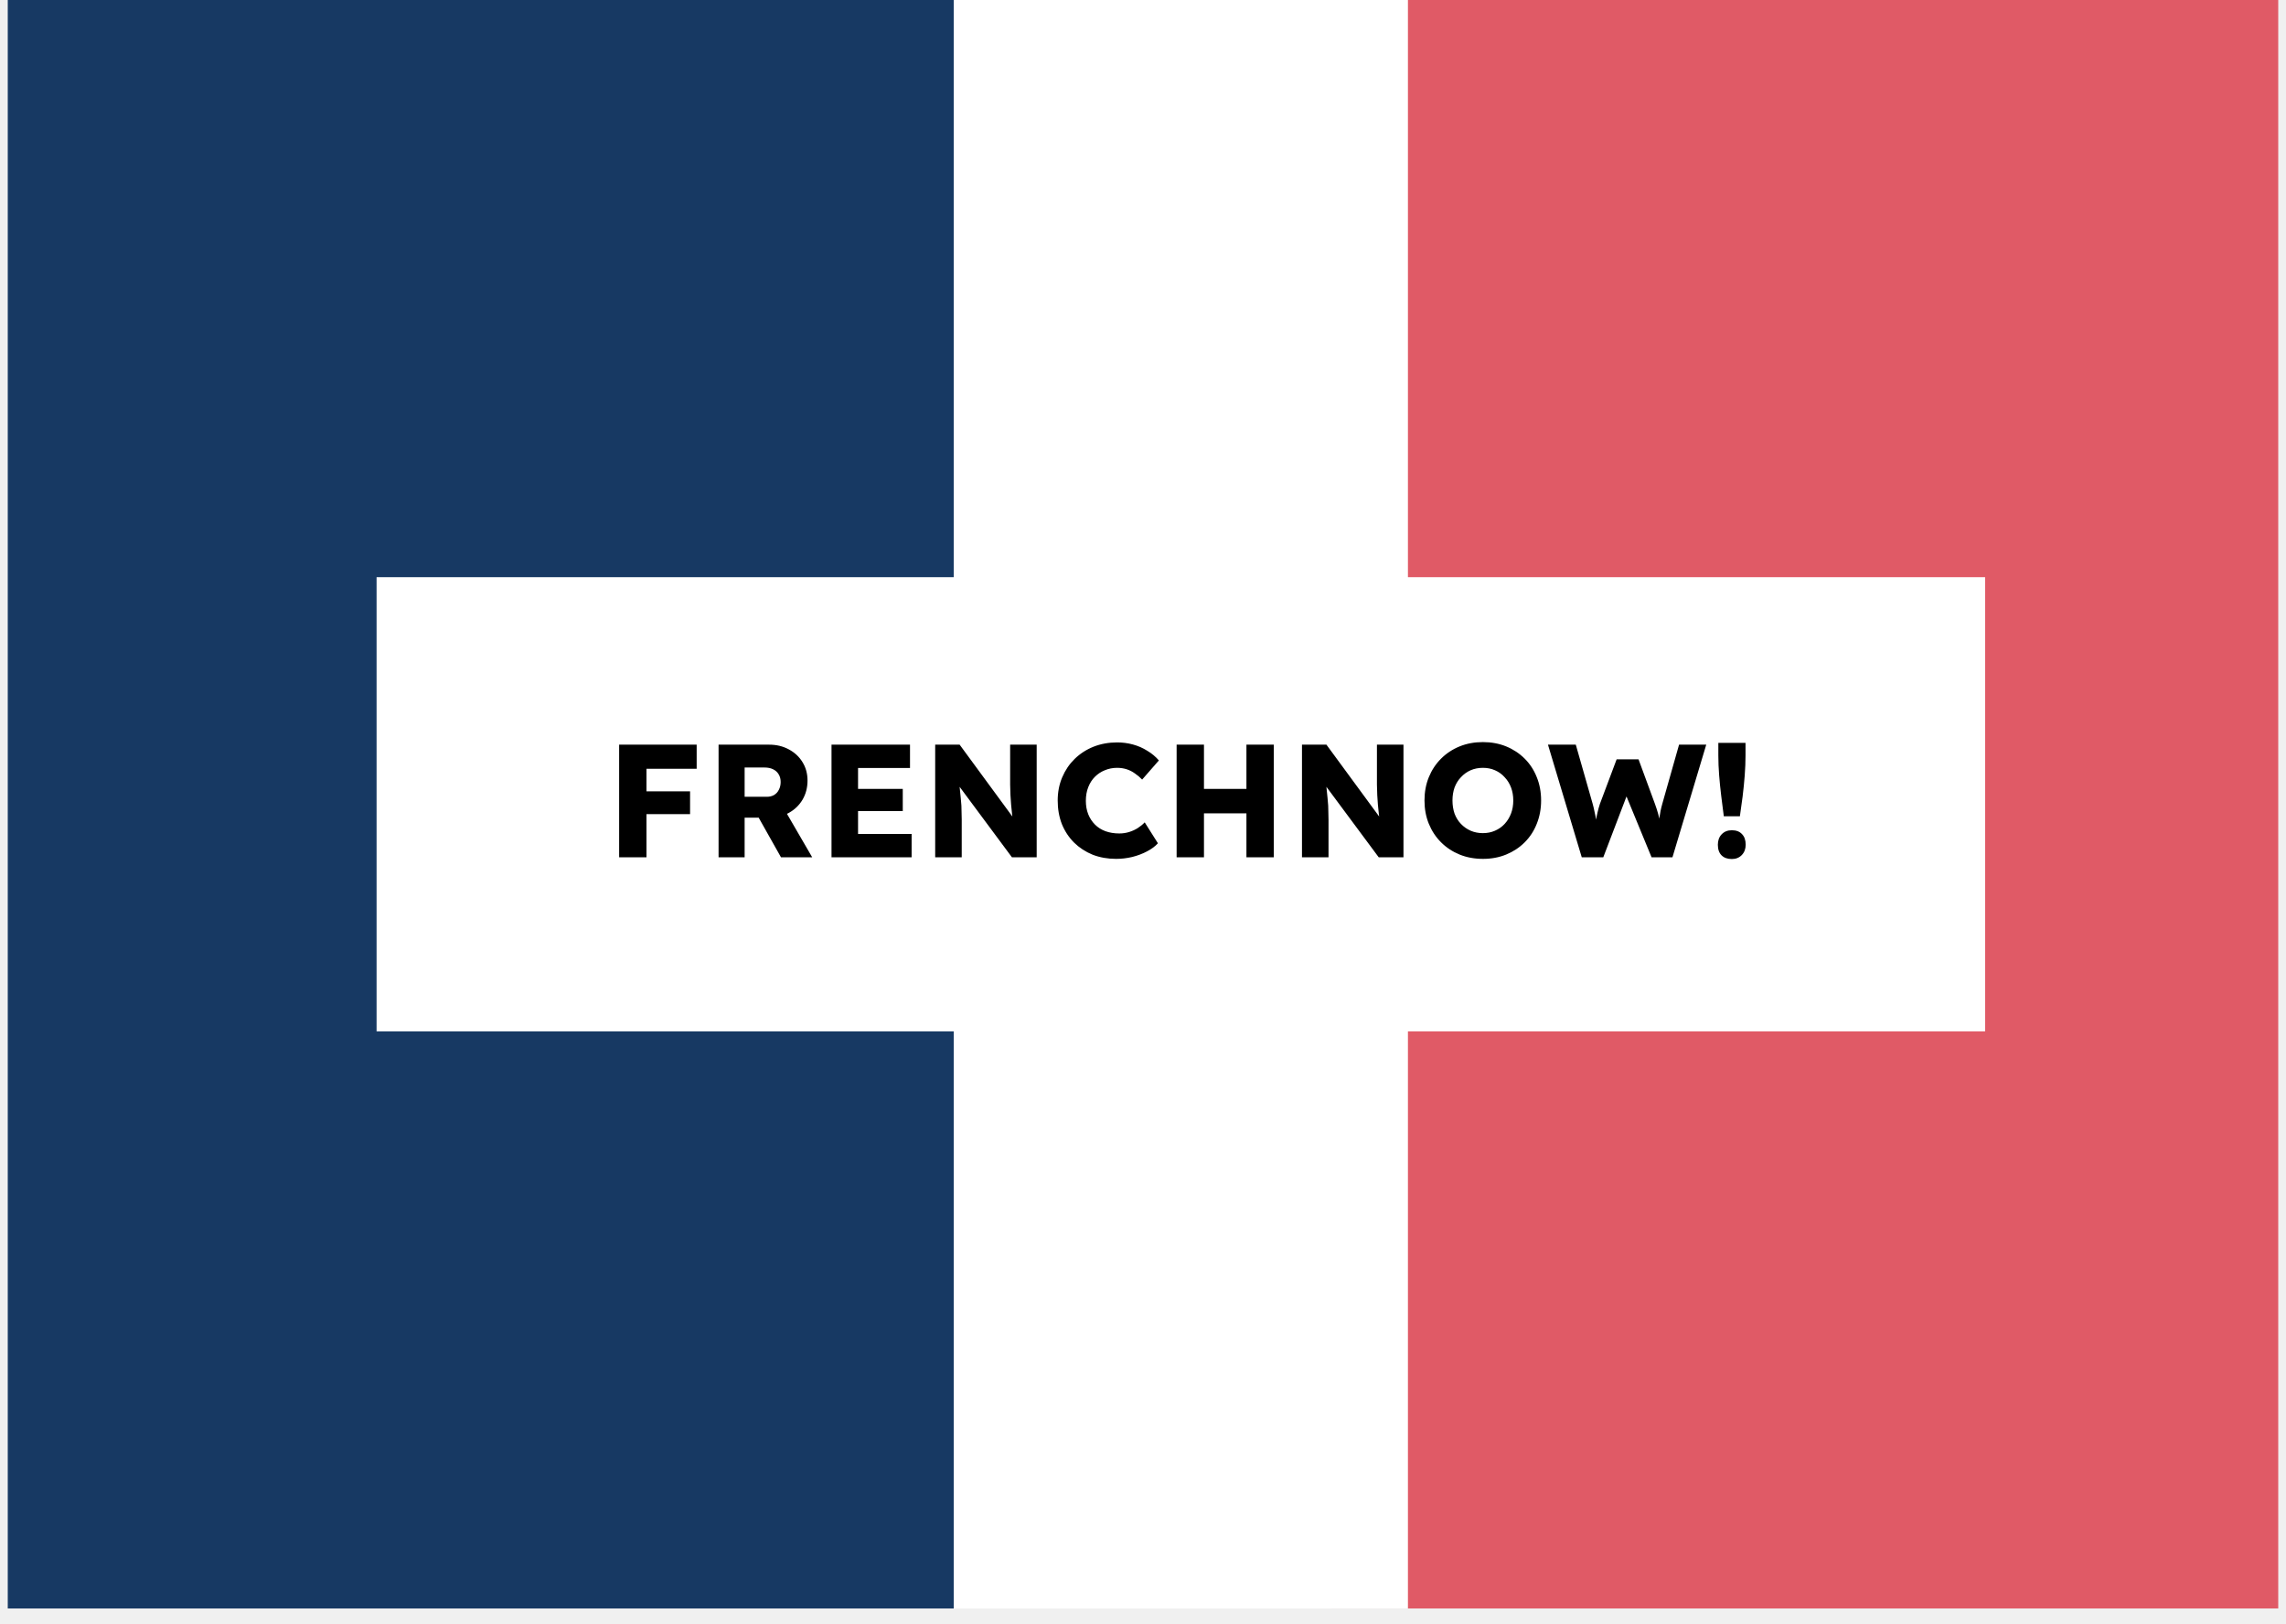
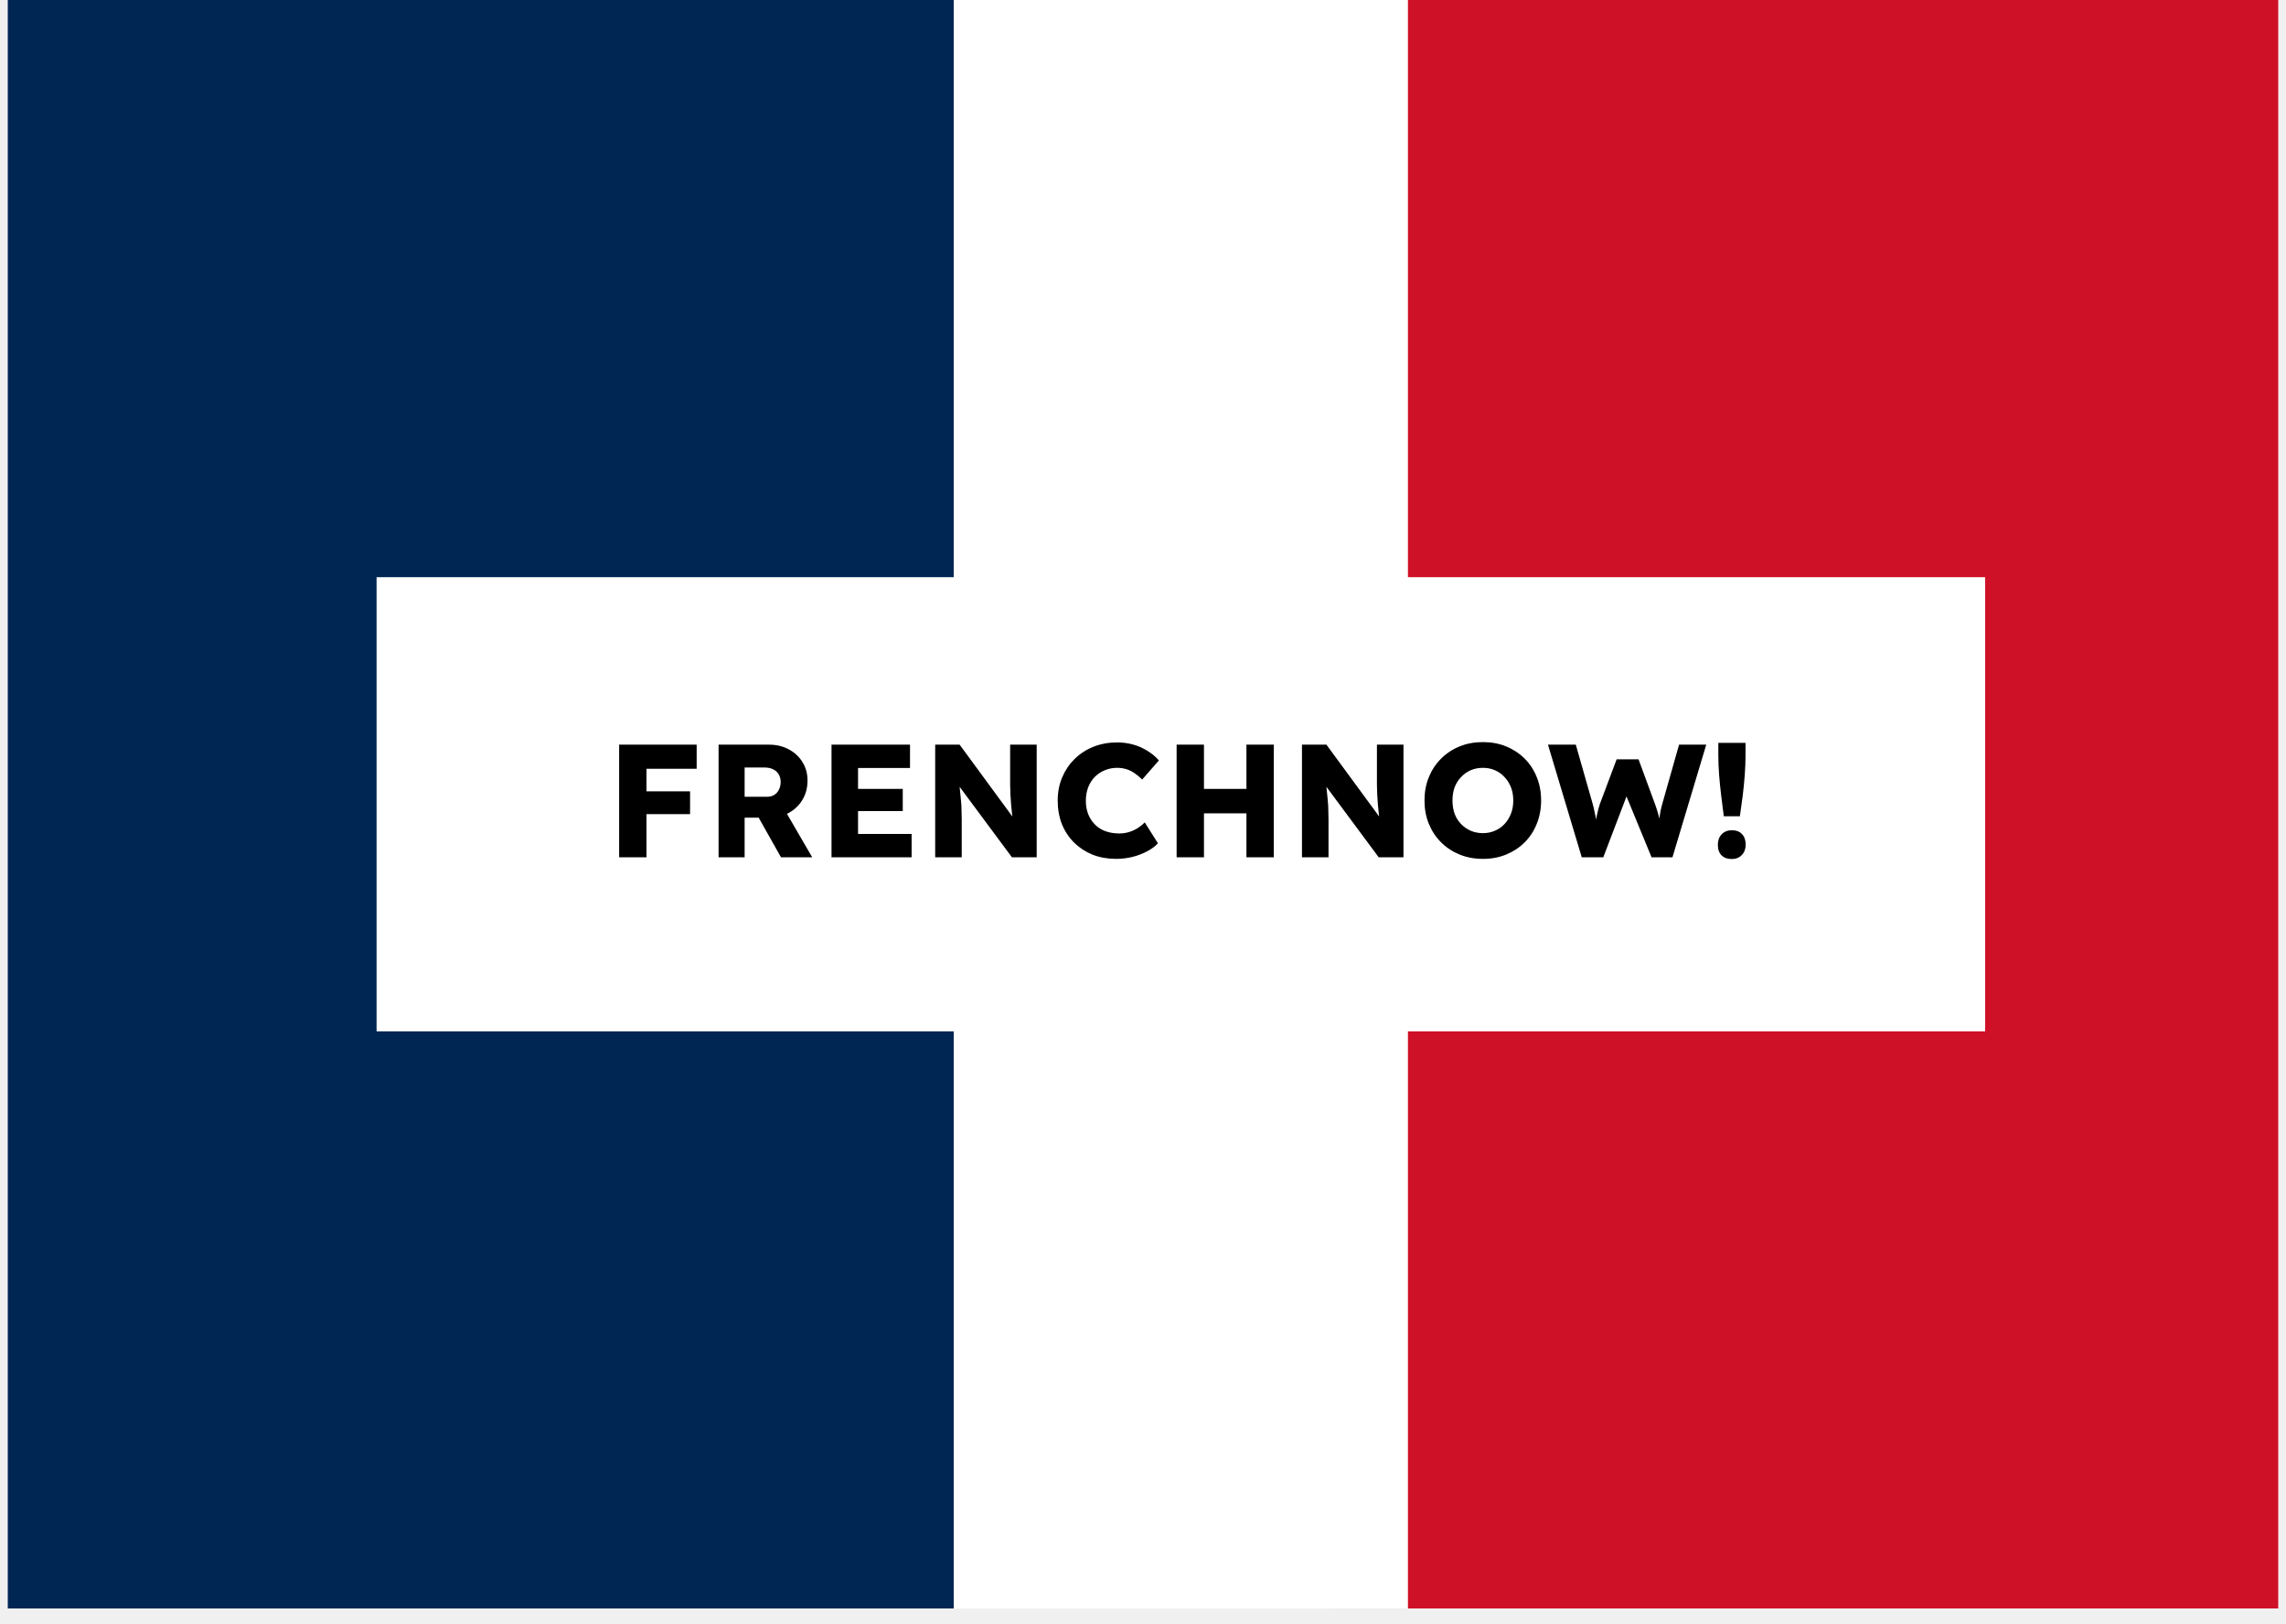
<svg xmlns="http://www.w3.org/2000/svg" width="1208" height="858" viewBox="0 0 1208 858" fill="none">
  <g clip-path="url(#clip0_10_10)" filter="url(#filter0_d_10_10)">
    <rect width="1200" height="850" transform="translate(4)" fill="white" />
-     <rect x="4" width="500" height="850" fill="#173963" />
-     <rect x="704" width="500" height="850" fill="#e05a66" />
+     <rect x="4" width="500" height="850" fill="#002654" />
+     <rect x="704" width="500" height="850" fill="#ce1126" />
    <rect x="504" width="240" height="850" fill="white" />
    <rect x="1049" y="305" width="240" height="850" transform="rotate(90 1049 305)" fill="white" />
    <path d="M327.173 453V393.5H341.623V453H327.173ZM333.888 430.22V418.15H364.658V430.22H333.888ZM333.888 406.25V393.5H368.143V406.25H333.888ZM379.717 453V393.5H406.492C410.289 393.5 413.717 394.322 416.777 395.965C419.894 397.608 422.331 399.875 424.087 402.765C425.844 405.598 426.722 408.828 426.722 412.455C426.722 416.195 425.844 419.567 424.087 422.57C422.331 425.517 419.922 427.84 416.862 429.54C413.802 431.24 410.346 432.09 406.492 432.09H393.487V453H379.717ZM412.697 453L397.567 426.14L412.357 424.015L429.187 453H412.697ZM393.487 421.04H405.217C406.691 421.04 407.966 420.728 409.042 420.105C410.176 419.425 411.026 418.49 411.592 417.3C412.216 416.11 412.527 414.75 412.527 413.22C412.527 411.69 412.187 410.358 411.507 409.225C410.827 408.035 409.836 407.128 408.532 406.505C407.286 405.882 405.756 405.57 403.942 405.57H393.487V421.04ZM439.4 453V393.5H480.88V405.825H453.425V440.675H481.73V453H439.4ZM446.2 428.605V416.875H477.055V428.605H446.2ZM494.185 453V393.5H507.105L538.3 436L535.495 435.575C535.212 433.705 534.985 431.92 534.815 430.22C534.645 428.52 534.475 426.848 534.305 425.205C534.192 423.562 534.078 421.89 533.965 420.19C533.908 418.49 533.852 416.648 533.795 414.665C533.795 412.682 533.795 410.528 533.795 408.205V393.5H547.82V453H534.73L502.175 409.14L506.51 409.735C506.793 412.455 507.02 414.778 507.19 416.705C507.417 418.575 507.587 420.247 507.7 421.72C507.87 423.193 507.983 424.525 508.04 425.715C508.097 426.905 508.125 428.095 508.125 429.285C508.182 430.418 508.21 431.693 508.21 433.11V453H494.185ZM589.78 453.85C585.303 453.85 581.166 453.113 577.37 451.64C573.63 450.11 570.371 447.985 567.595 445.265C564.818 442.488 562.665 439.23 561.135 435.49C559.661 431.693 558.925 427.528 558.925 422.995C558.925 418.575 559.718 414.495 561.305 410.755C562.891 407.015 565.073 403.785 567.85 401.065C570.683 398.288 573.998 396.135 577.795 394.605C581.648 393.075 585.841 392.31 590.375 392.31C593.208 392.31 595.985 392.678 598.705 393.415C601.425 394.152 603.946 395.257 606.27 396.73C608.65 398.147 610.69 399.847 612.39 401.83L603.55 411.945C602.36 410.698 601.085 409.622 599.725 408.715C598.421 407.752 596.976 407.015 595.39 406.505C593.803 405.995 592.103 405.74 590.29 405.74C588.023 405.74 585.87 406.165 583.83 407.015C581.846 407.808 580.09 408.97 578.56 410.5C577.086 411.973 575.925 413.787 575.075 415.94C574.225 418.093 573.8 420.502 573.8 423.165C573.8 425.772 574.225 428.152 575.075 430.305C575.925 432.402 577.115 434.215 578.645 435.745C580.175 437.275 582.016 438.437 584.17 439.23C586.38 440.023 588.816 440.42 591.48 440.42C593.293 440.42 595.021 440.165 596.665 439.655C598.308 439.145 599.81 438.465 601.17 437.615C602.586 436.708 603.833 435.688 604.91 434.555L611.88 445.605C610.463 447.192 608.565 448.608 606.185 449.855C603.861 451.102 601.255 452.093 598.365 452.83C595.531 453.51 592.67 453.85 589.78 453.85ZM658.658 453V393.5H673.108V453H658.658ZM621.768 453V393.5H636.218V453H621.768ZM627.378 429.795L627.463 416.875H666.308V429.795H627.378ZM688.008 453V393.5H700.928L732.123 436L729.318 435.575C729.035 433.705 728.808 431.92 728.638 430.22C728.468 428.52 728.298 426.848 728.128 425.205C728.015 423.562 727.902 421.89 727.788 420.19C727.732 418.49 727.675 416.648 727.618 414.665C727.618 412.682 727.618 410.528 727.618 408.205V393.5H741.643V453H728.553L695.998 409.14L700.333 409.735C700.617 412.455 700.843 414.778 701.013 416.705C701.24 418.575 701.41 420.247 701.523 421.72C701.693 423.193 701.807 424.525 701.863 425.715C701.92 426.905 701.948 428.095 701.948 429.285C702.005 430.418 702.033 431.693 702.033 433.11V453H688.008ZM783.688 453.85C779.154 453.85 775.018 453.085 771.278 451.555C767.538 450.025 764.279 447.872 761.503 445.095C758.726 442.318 756.573 439.06 755.043 435.32C753.513 431.58 752.748 427.472 752.748 422.995C752.748 418.518 753.513 414.41 755.043 410.67C756.573 406.93 758.726 403.672 761.503 400.895C764.279 398.118 767.538 395.965 771.278 394.435C775.018 392.905 779.126 392.14 783.603 392.14C788.079 392.14 792.188 392.905 795.928 394.435C799.668 395.965 802.926 398.118 805.703 400.895C808.479 403.672 810.604 406.93 812.078 410.67C813.608 414.41 814.373 418.518 814.373 422.995C814.373 427.415 813.608 431.523 812.078 435.32C810.604 439.06 808.479 442.318 805.703 445.095C802.926 447.872 799.668 450.025 795.928 451.555C792.188 453.085 788.108 453.85 783.688 453.85ZM783.603 440.25C785.926 440.25 788.051 439.825 789.978 438.975C791.961 438.125 793.661 436.935 795.078 435.405C796.551 433.818 797.684 431.977 798.478 429.88C799.271 427.783 799.668 425.488 799.668 422.995C799.668 420.502 799.271 418.207 798.478 416.11C797.684 414.013 796.551 412.2 795.078 410.67C793.661 409.083 791.961 407.865 789.978 407.015C788.051 406.165 785.926 405.74 783.603 405.74C781.279 405.74 779.126 406.165 777.143 407.015C775.216 407.865 773.516 409.083 772.043 410.67C770.569 412.2 769.436 414.013 768.643 416.11C767.906 418.207 767.538 420.502 767.538 422.995C767.538 425.488 767.906 427.812 768.643 429.965C769.436 432.062 770.569 433.875 772.043 435.405C773.516 436.935 775.216 438.125 777.143 438.975C779.126 439.825 781.279 440.25 783.603 440.25ZM835.847 453L817.997 393.5H832.702L841.627 424.78C842.024 426.197 842.364 427.642 842.647 429.115C842.987 430.532 843.242 431.892 843.412 433.195C843.639 434.498 843.809 435.717 843.922 436.85C844.036 437.927 844.149 438.833 844.262 439.57H842.392C842.732 437.473 843.016 435.603 843.242 433.96C843.526 432.317 843.837 430.787 844.177 429.37C844.517 427.897 844.942 426.367 845.452 424.78L854.292 401.235H865.852L874.522 424.78C875.202 426.65 875.769 428.407 876.222 430.05C876.676 431.693 877.016 433.28 877.242 434.81C877.526 436.283 877.752 437.757 877.922 439.23L876.222 439.485C876.336 438.465 876.421 437.53 876.477 436.68C876.534 435.773 876.591 434.923 876.647 434.13C876.761 433.28 876.874 432.402 876.987 431.495C877.101 430.588 877.271 429.597 877.497 428.52C877.724 427.387 878.036 426.112 878.432 424.695L887.272 393.5H901.637L883.787 453H872.737L858.627 418.745L860.242 418.915L847.237 453H835.847ZM910.916 431.325C910.463 427.868 910.01 424.298 909.556 420.615C909.103 416.932 908.735 413.277 908.451 409.65C908.168 406.023 908.026 402.538 908.026 399.195V392.565H922.391V399.195C922.391 402.595 922.25 406.137 921.966 409.82C921.683 413.503 921.315 417.187 920.861 420.87C920.408 424.497 919.926 427.982 919.416 431.325H910.916ZM915.166 453.935C912.843 453.935 911.03 453.283 909.726 451.98C908.423 450.677 907.771 448.807 907.771 446.37C907.771 444.103 908.451 442.262 909.811 440.845C911.171 439.428 912.956 438.72 915.166 438.72C917.49 438.72 919.275 439.4 920.521 440.76C921.825 442.063 922.476 443.933 922.476 446.37C922.476 448.58 921.796 450.393 920.436 451.81C919.076 453.227 917.32 453.935 915.166 453.935Z" fill="black" />
  </g>
  <defs>
    <filter id="filter0_d_10_10" x="0" y="0" width="1208" height="858" filterUnits="userSpaceOnUse" color-interpolation-filters="sRGB">
      <feFlood flood-opacity="0" result="BackgroundImageFix" />
      <feColorMatrix in="SourceAlpha" type="matrix" values="0 0 0 0 0 0 0 0 0 0 0 0 0 0 0 0 0 0 127 0" result="hardAlpha" />
      <feOffset dy="4" />
      <feGaussianBlur stdDeviation="2" />
      <feComposite in2="hardAlpha" operator="out" />
      <feColorMatrix type="matrix" values="0 0 0 0 0 0 0 0 0 0 0 0 0 0 0 0 0 0 0.25 0" />
      <feBlend mode="normal" in2="BackgroundImageFix" result="effect1_dropShadow_10_10" />
      <feBlend mode="normal" in="SourceGraphic" in2="effect1_dropShadow_10_10" result="shape" />
    </filter>
    <clipPath id="clip0_10_10">
      <rect width="1200" height="850" fill="white" transform="translate(4)" />
    </clipPath>
  </defs>
</svg>
